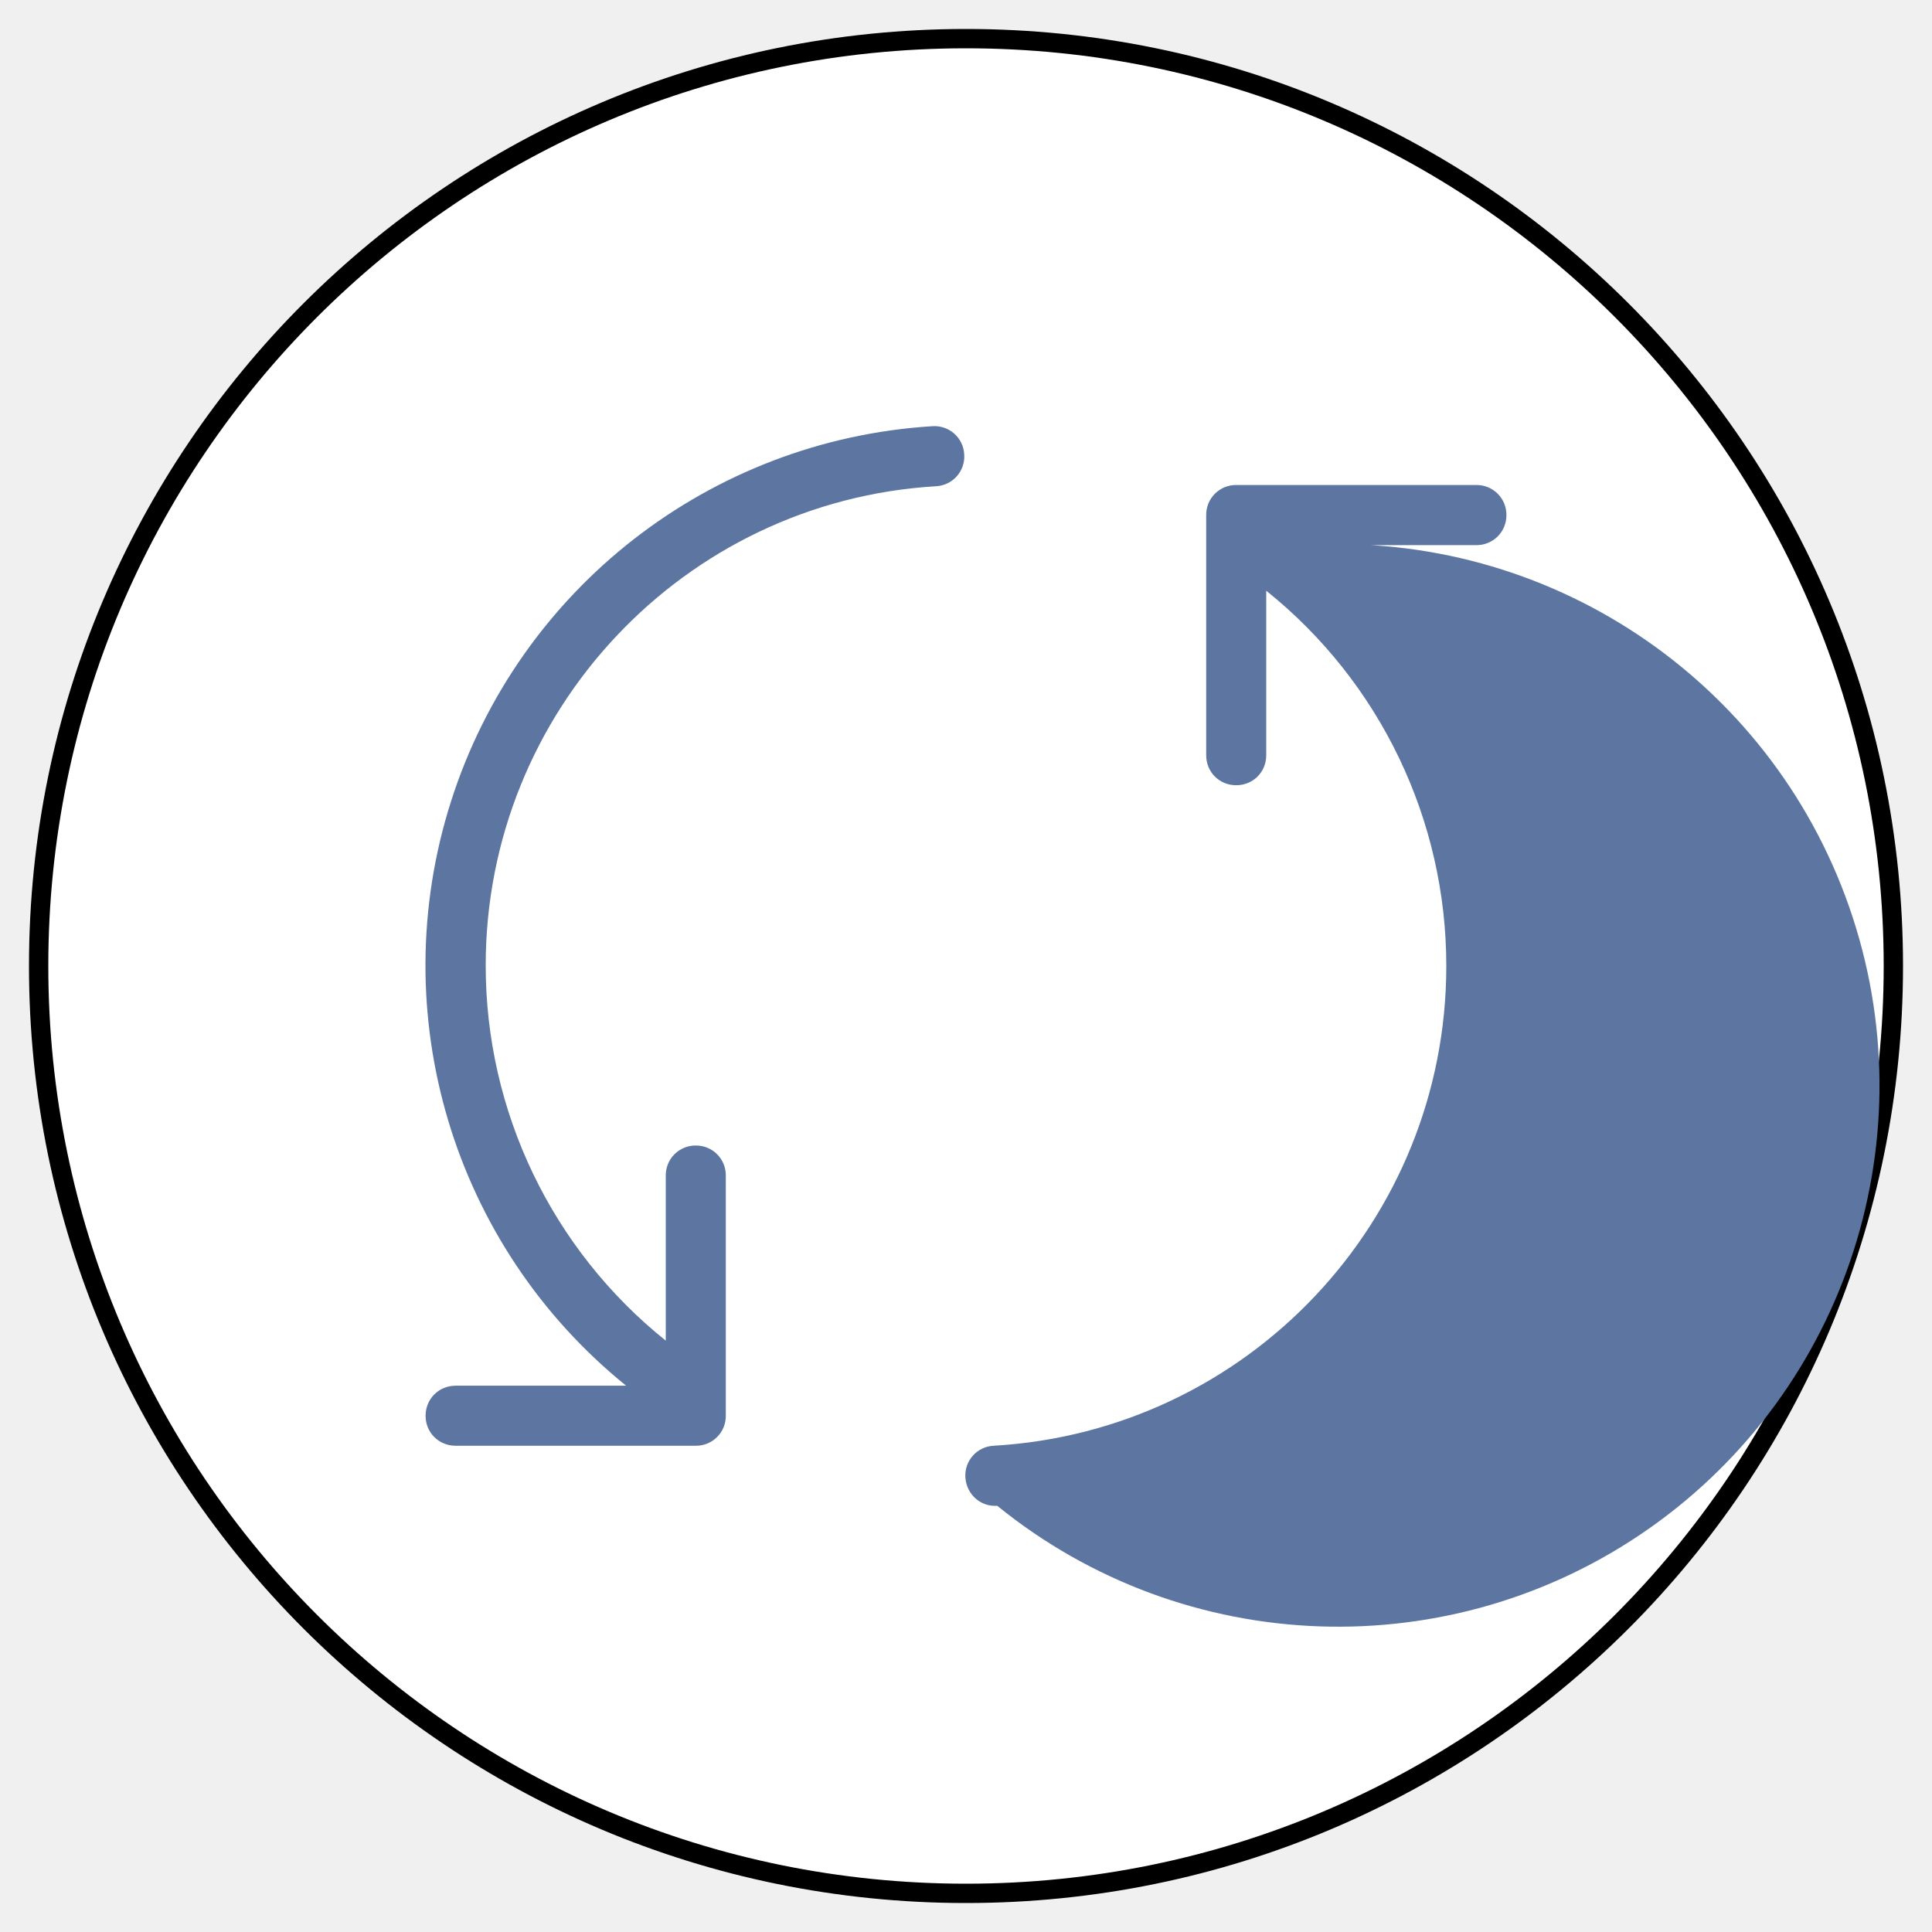
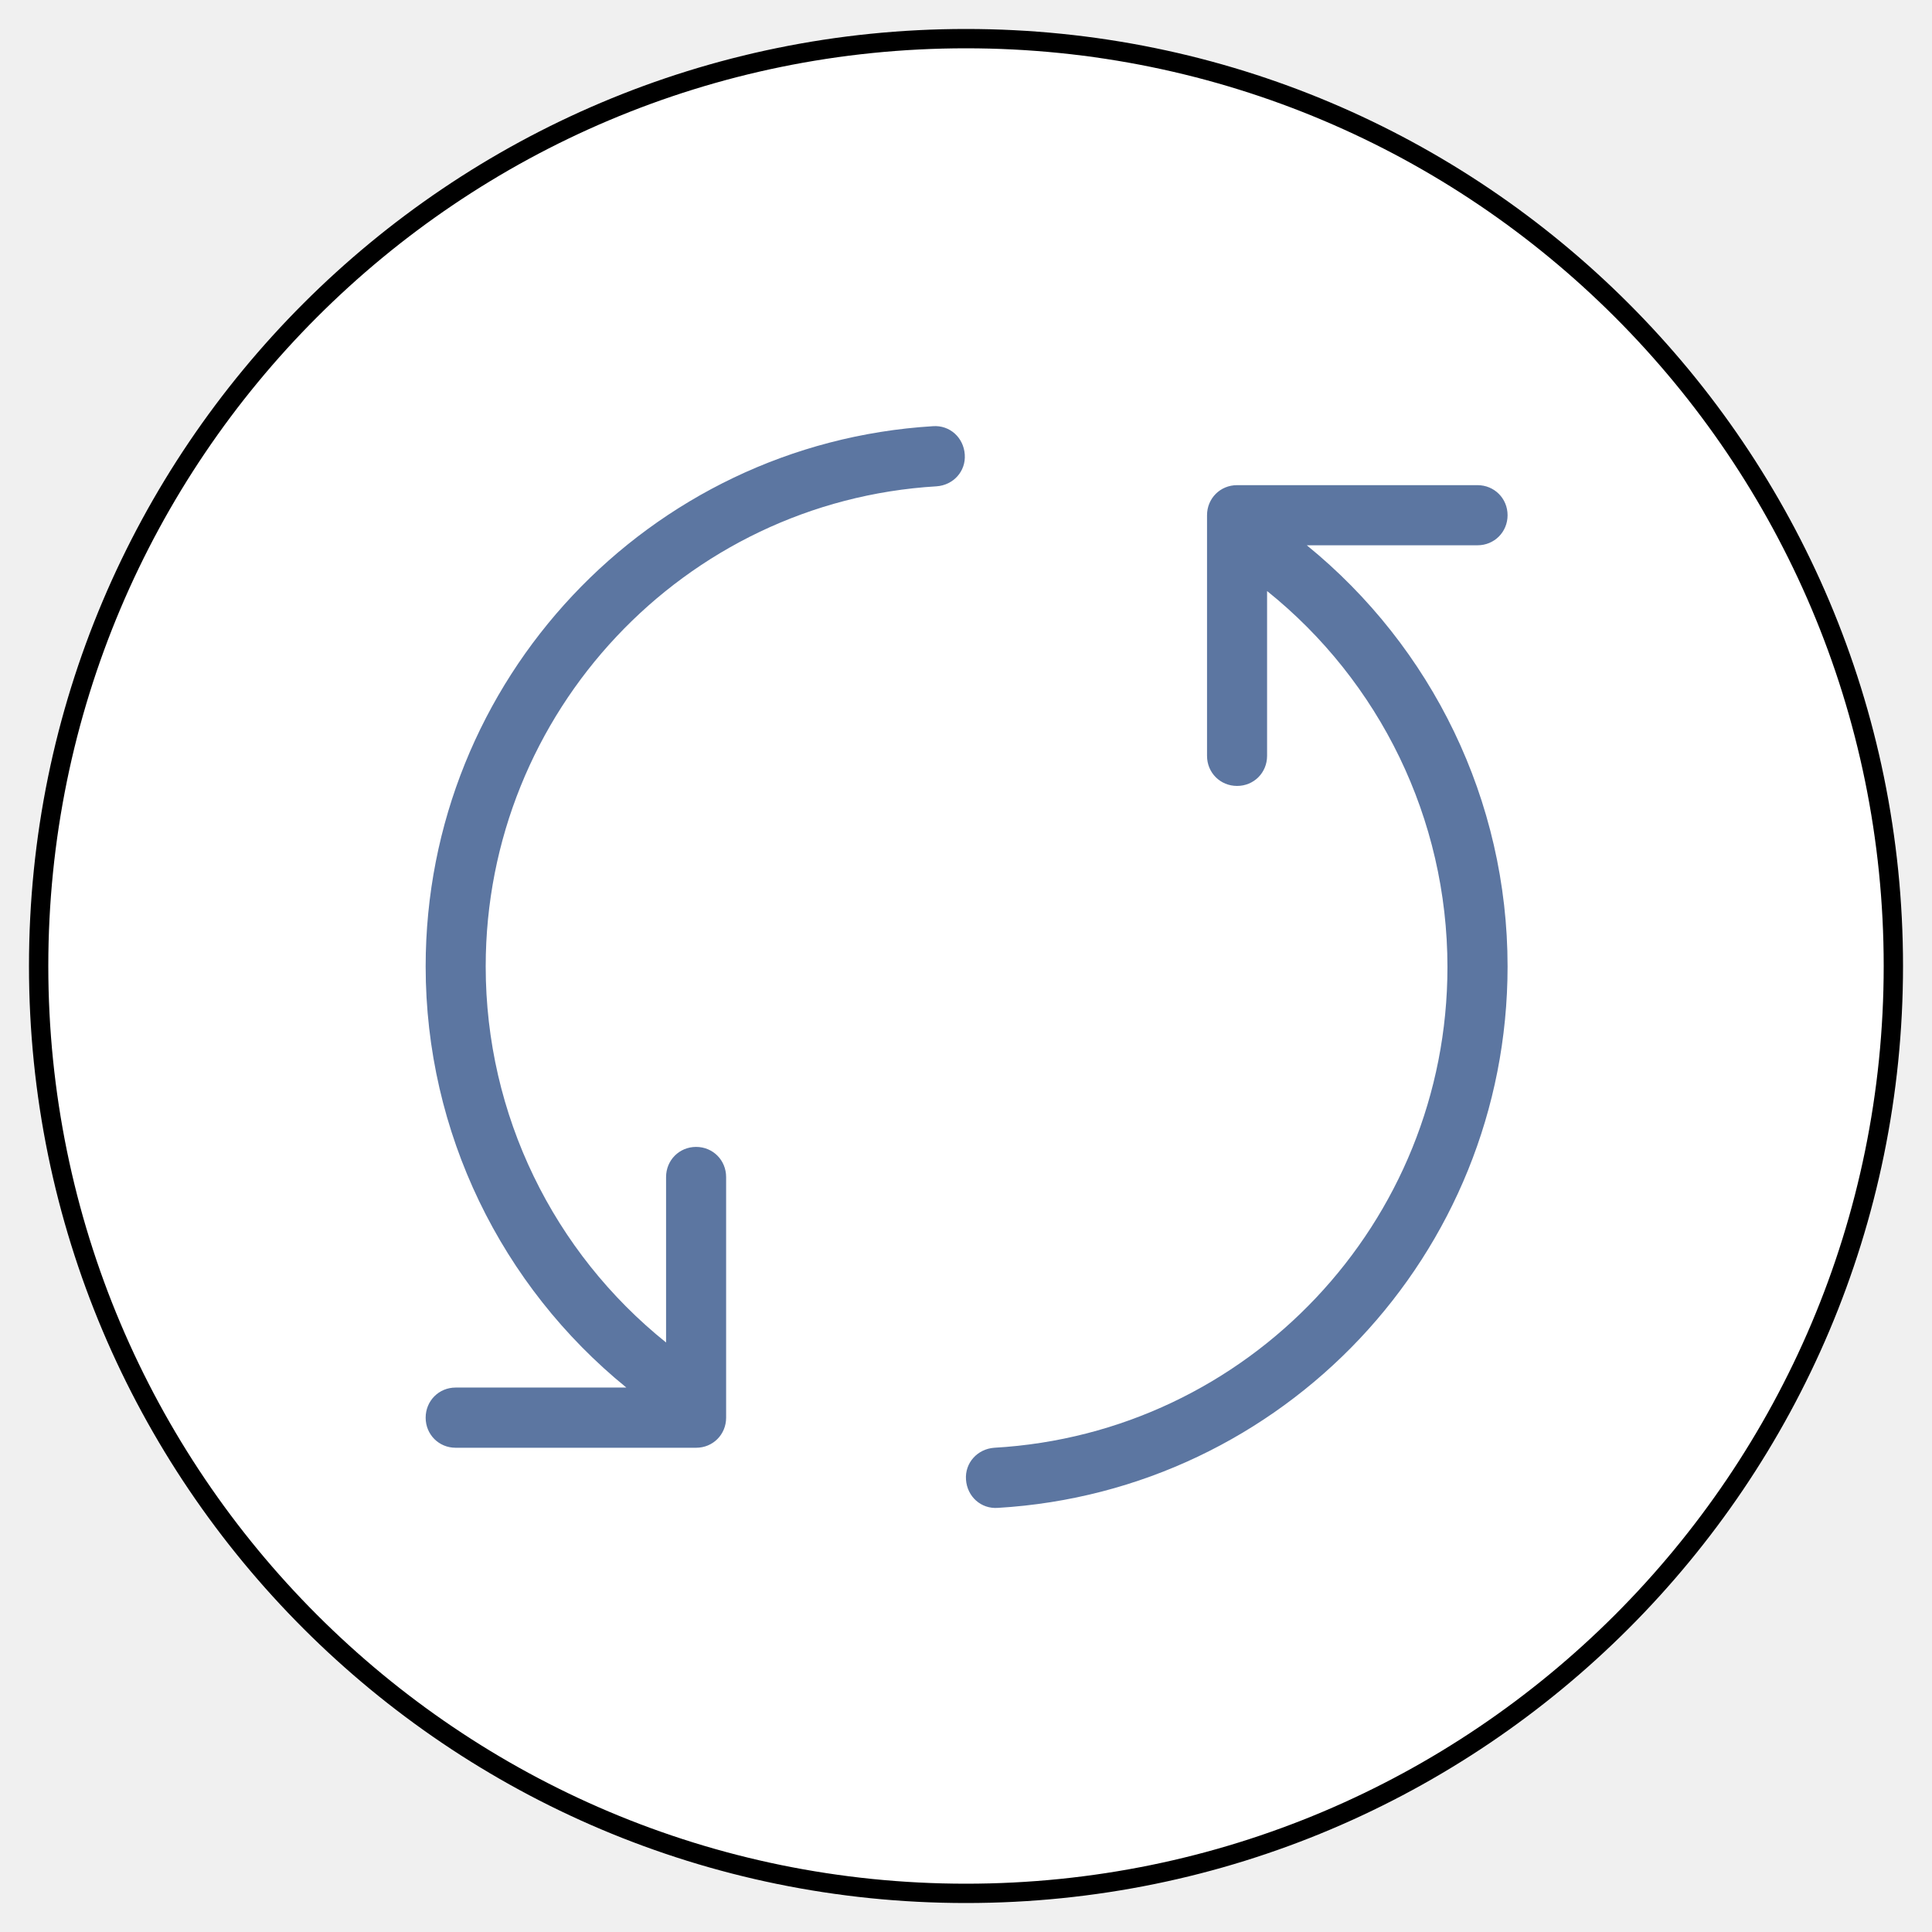
- <svg xmlns="http://www.w3.org/2000/svg" height="25" viewBox="-533.365 -3695.231 25 25" width="25">
-   <g fill="none">
-     <circle cx="-520.865" cy="-3682.731" fill="#fff" r="12" />
-     <circle cx="-520.865" cy="-3682.731" r="12" stroke="#000" stroke-linecap="round" stroke-linejoin="round" stroke-width=".25" />
-     <path d="M-524.75-3677.883a6.218 6.218 0 0 1-2.33-4.856c0-3.286 2.563-6.006 5.827-6.2a.385.385 0 0 0 .365-.412.385.385 0 0 0-.412-.365 6.992 6.992 0 0 0-3.963 12.416h-2.206c-.218 0-.389.171-.389.389s.171.388.389.388h3.108a.385.385 0 0 0 .388-.389v-3.107a.385.385 0 0 0-.388-.389.385.385 0 0 0-.389.389zm7.77-9.704a6.218 6.218 0 0 1 2.33 4.856 6.218 6.218 0 0 1-5.858 6.208.385.385 0 0 0-.365.412c.016.217.195.38.412.365a7.004 7.004 0 1 0 3.994-12.431h2.206a.385.385 0 0 0 .389-.389.385.385 0 0 0-.389-.389h-3.108a.385.385 0 0 0-.388.389v3.108c0 .217.17.388.388.388s.389-.17.389-.388v-2.137z" fill="#5c76a1" />
+ <svg xmlns="http://www.w3.org/2000/svg" version="1.1" viewBox="-526.483 -3200.806 25 25" width="25" height="25">
+   <defs />
+   <g id="SOURCES" fill-opacity="1" stroke-opacity="1" stroke-dasharray="none" stroke="none" fill="none">
+     <g id="SOURCES_Light">
+       <g id="Graphic_9184">
+         <circle cx="-513.983" cy="-3188.306" r="12" fill="white" />
+         <circle cx="-513.983" cy="-3188.306" r="12" stroke="black" stroke-linecap="round" stroke-linejoin="round" stroke-width=".25" />
+       </g>
+       <g id="Group_9203">
+         <g id="Graphic_9204">
+           <path d="M -517.864 -3183.434 C -519.319 -3184.602 -520.198 -3186.377 -520.198 -3188.3 C -520.198 -3191.593 -517.631 -3194.318 -514.364 -3194.513 C -514.147 -3194.528 -513.983 -3194.707 -513.999 -3194.925 C -514.014 -3195.144 -514.193 -3195.307 -514.411 -3195.291 C -518.09 -3195.066 -520.975 -3192.006 -520.975 -3188.3 C -520.975 -3186.151 -519.995 -3184.166 -518.378 -3182.851 L -520.587 -3182.851 C -520.804 -3182.851 -520.975 -3182.679 -520.975 -3182.461 C -520.975 -3182.243 -520.804 -3182.072 -520.587 -3182.072 L -517.475 -3182.072 C -517.258 -3182.072 -517.087 -3182.243 -517.087 -3182.461 L -517.087 -3185.575 C -517.087 -3185.793 -517.258 -3185.965 -517.475 -3185.965 C -517.693 -3185.965 -517.864 -3185.793 -517.864 -3185.575 Z M -510.087 -3193.158 C -508.632 -3191.99 -507.753 -3190.215 -507.753 -3188.292 C -507.753 -3184.984 -510.335 -3182.259 -513.618 -3182.072 C -513.835 -3182.056 -513.999 -3181.877 -513.983 -3181.659 C -513.968 -3181.441 -513.789 -3181.278 -513.571 -3181.294 C -509.877 -3181.512 -506.975 -3184.579 -506.975 -3188.3 C -506.975 -3190.449 -507.955 -3192.434 -509.573 -3193.75 L -507.364 -3193.75 C -507.147 -3193.75 -506.975 -3193.921 -506.975 -3194.139 C -506.975 -3194.357 -507.147 -3194.528 -507.364 -3194.528 L -510.475 -3194.528 C -510.693 -3194.528 -510.864 -3194.357 -510.864 -3194.139 L -510.864 -3191.025 C -510.864 -3190.807 -510.693 -3190.636 -510.475 -3190.636 C -510.258 -3190.636 -510.087 -3190.807 -510.087 -3191.025 L -510.087 -3193.166 Z" fill="#5c76a1" />
+         </g>
+       </g>
+     </g>
  </g>
</svg>
